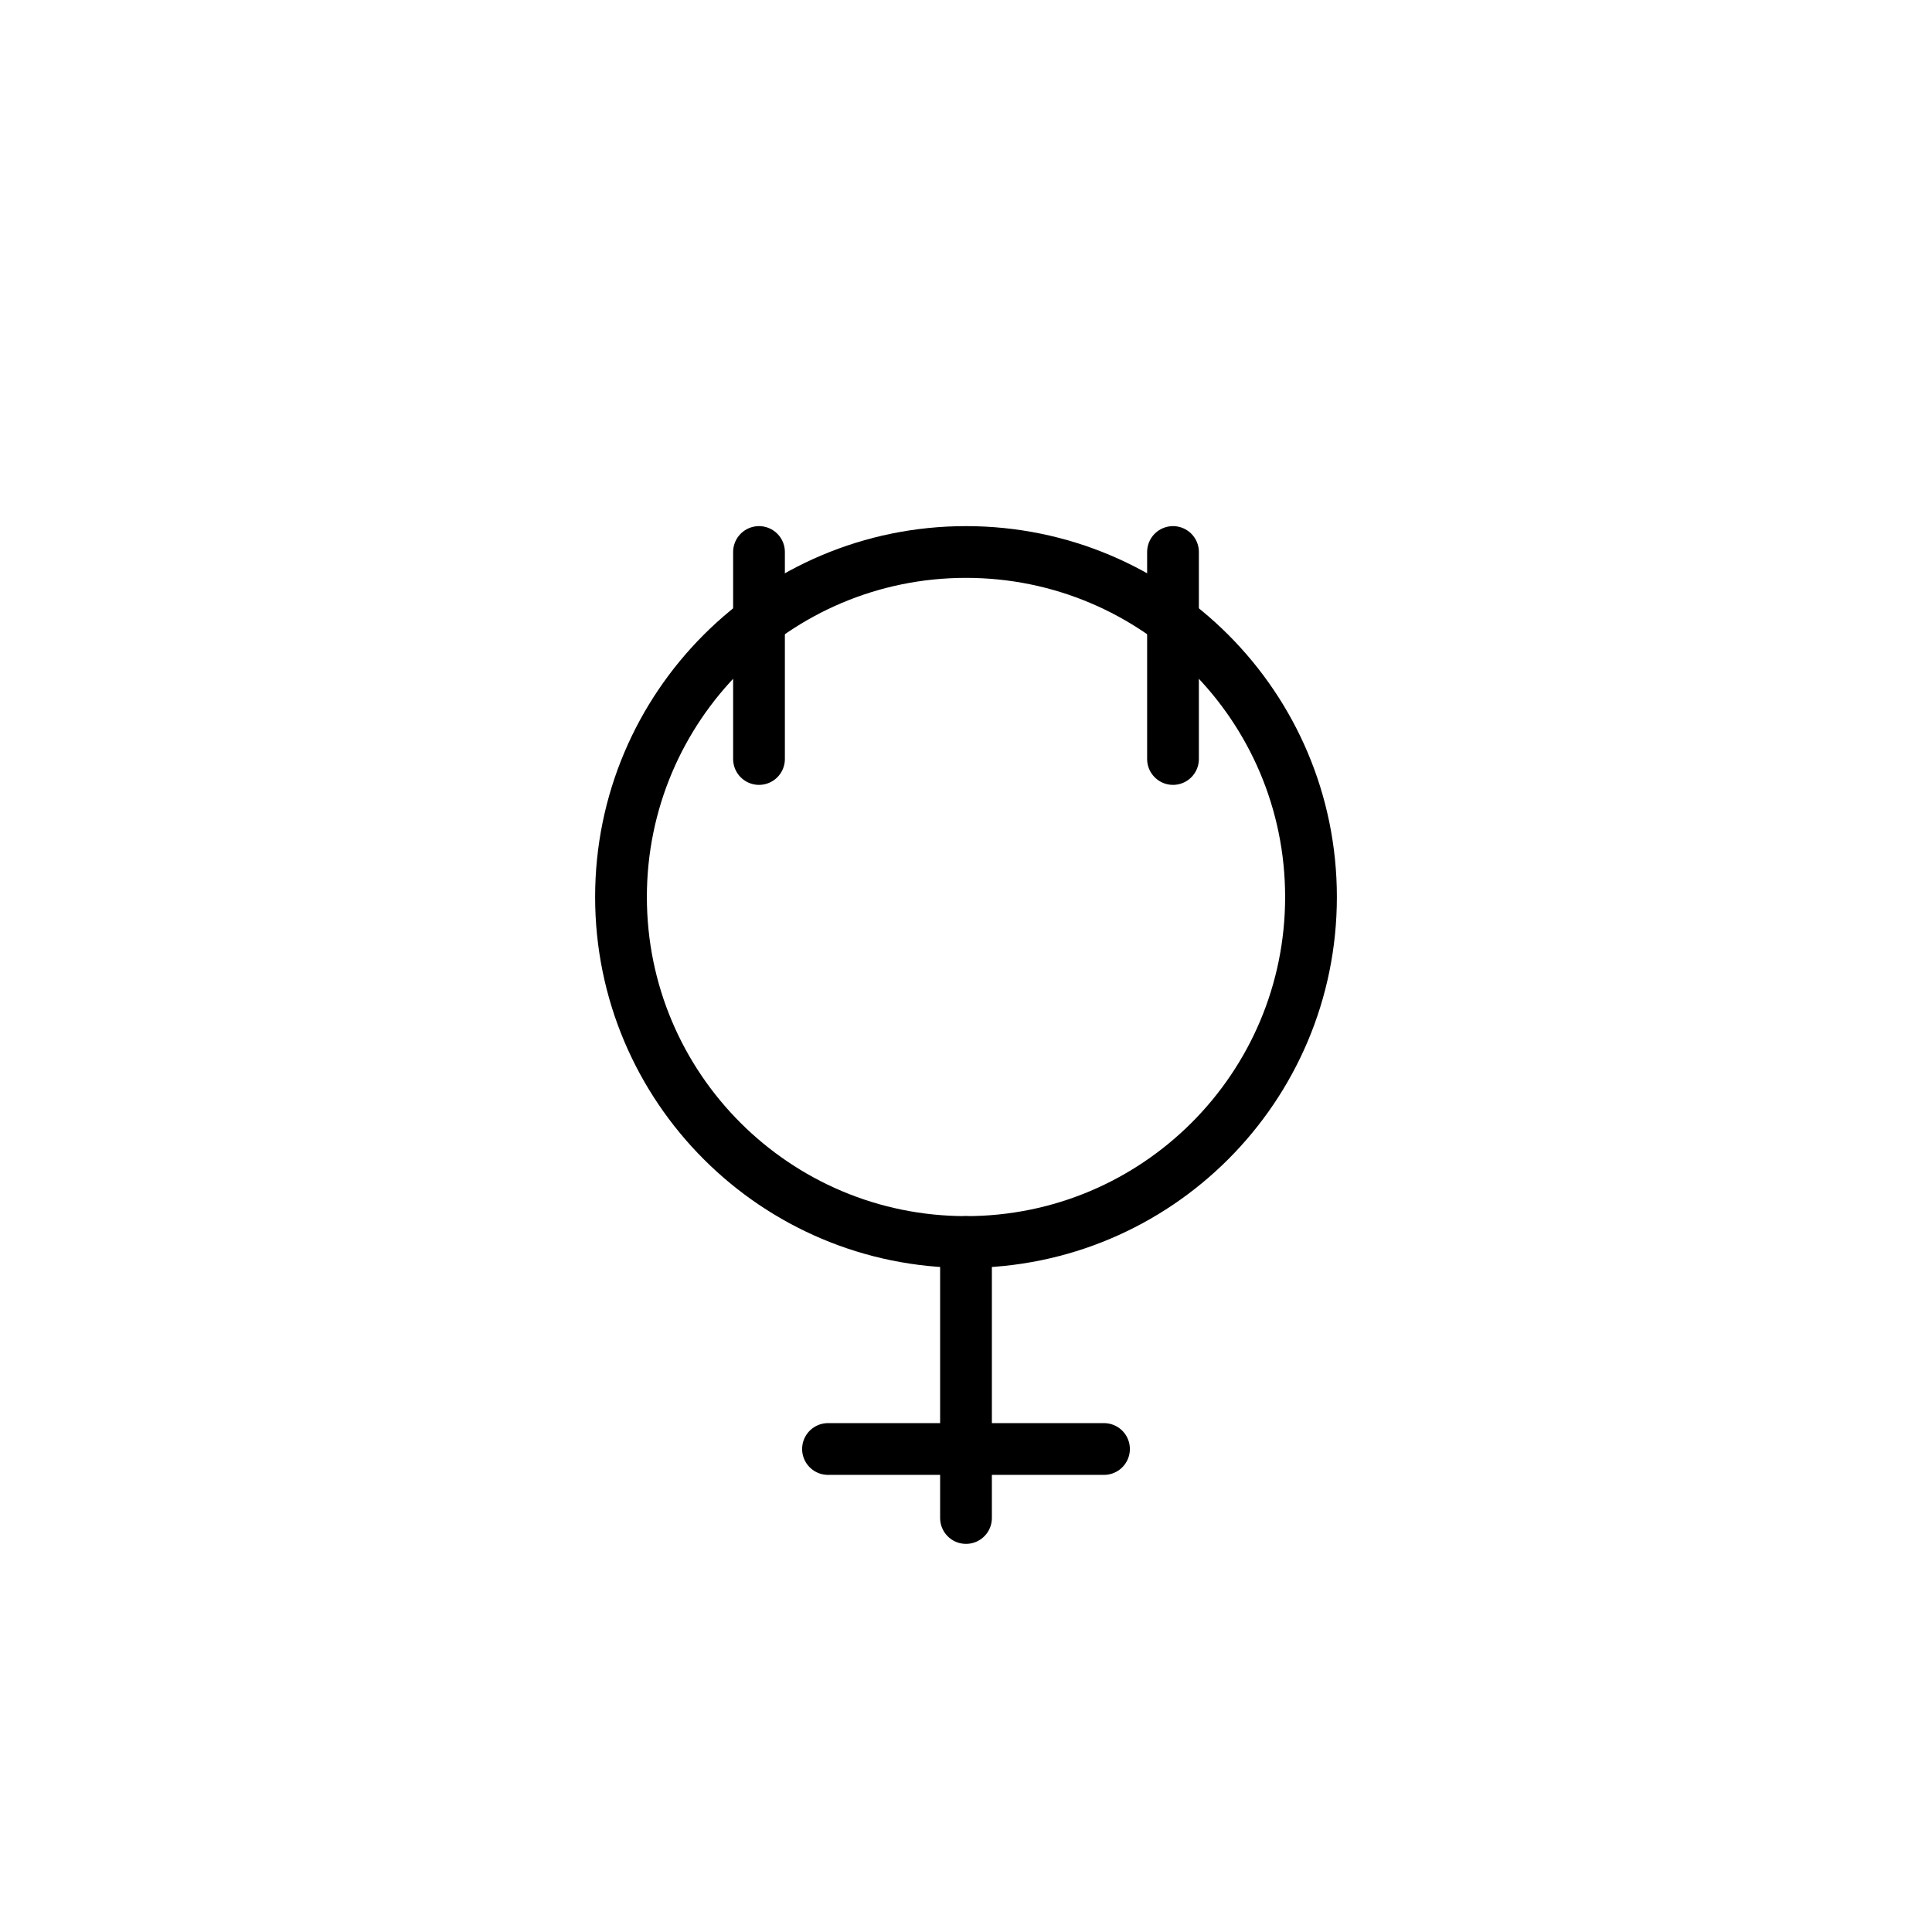
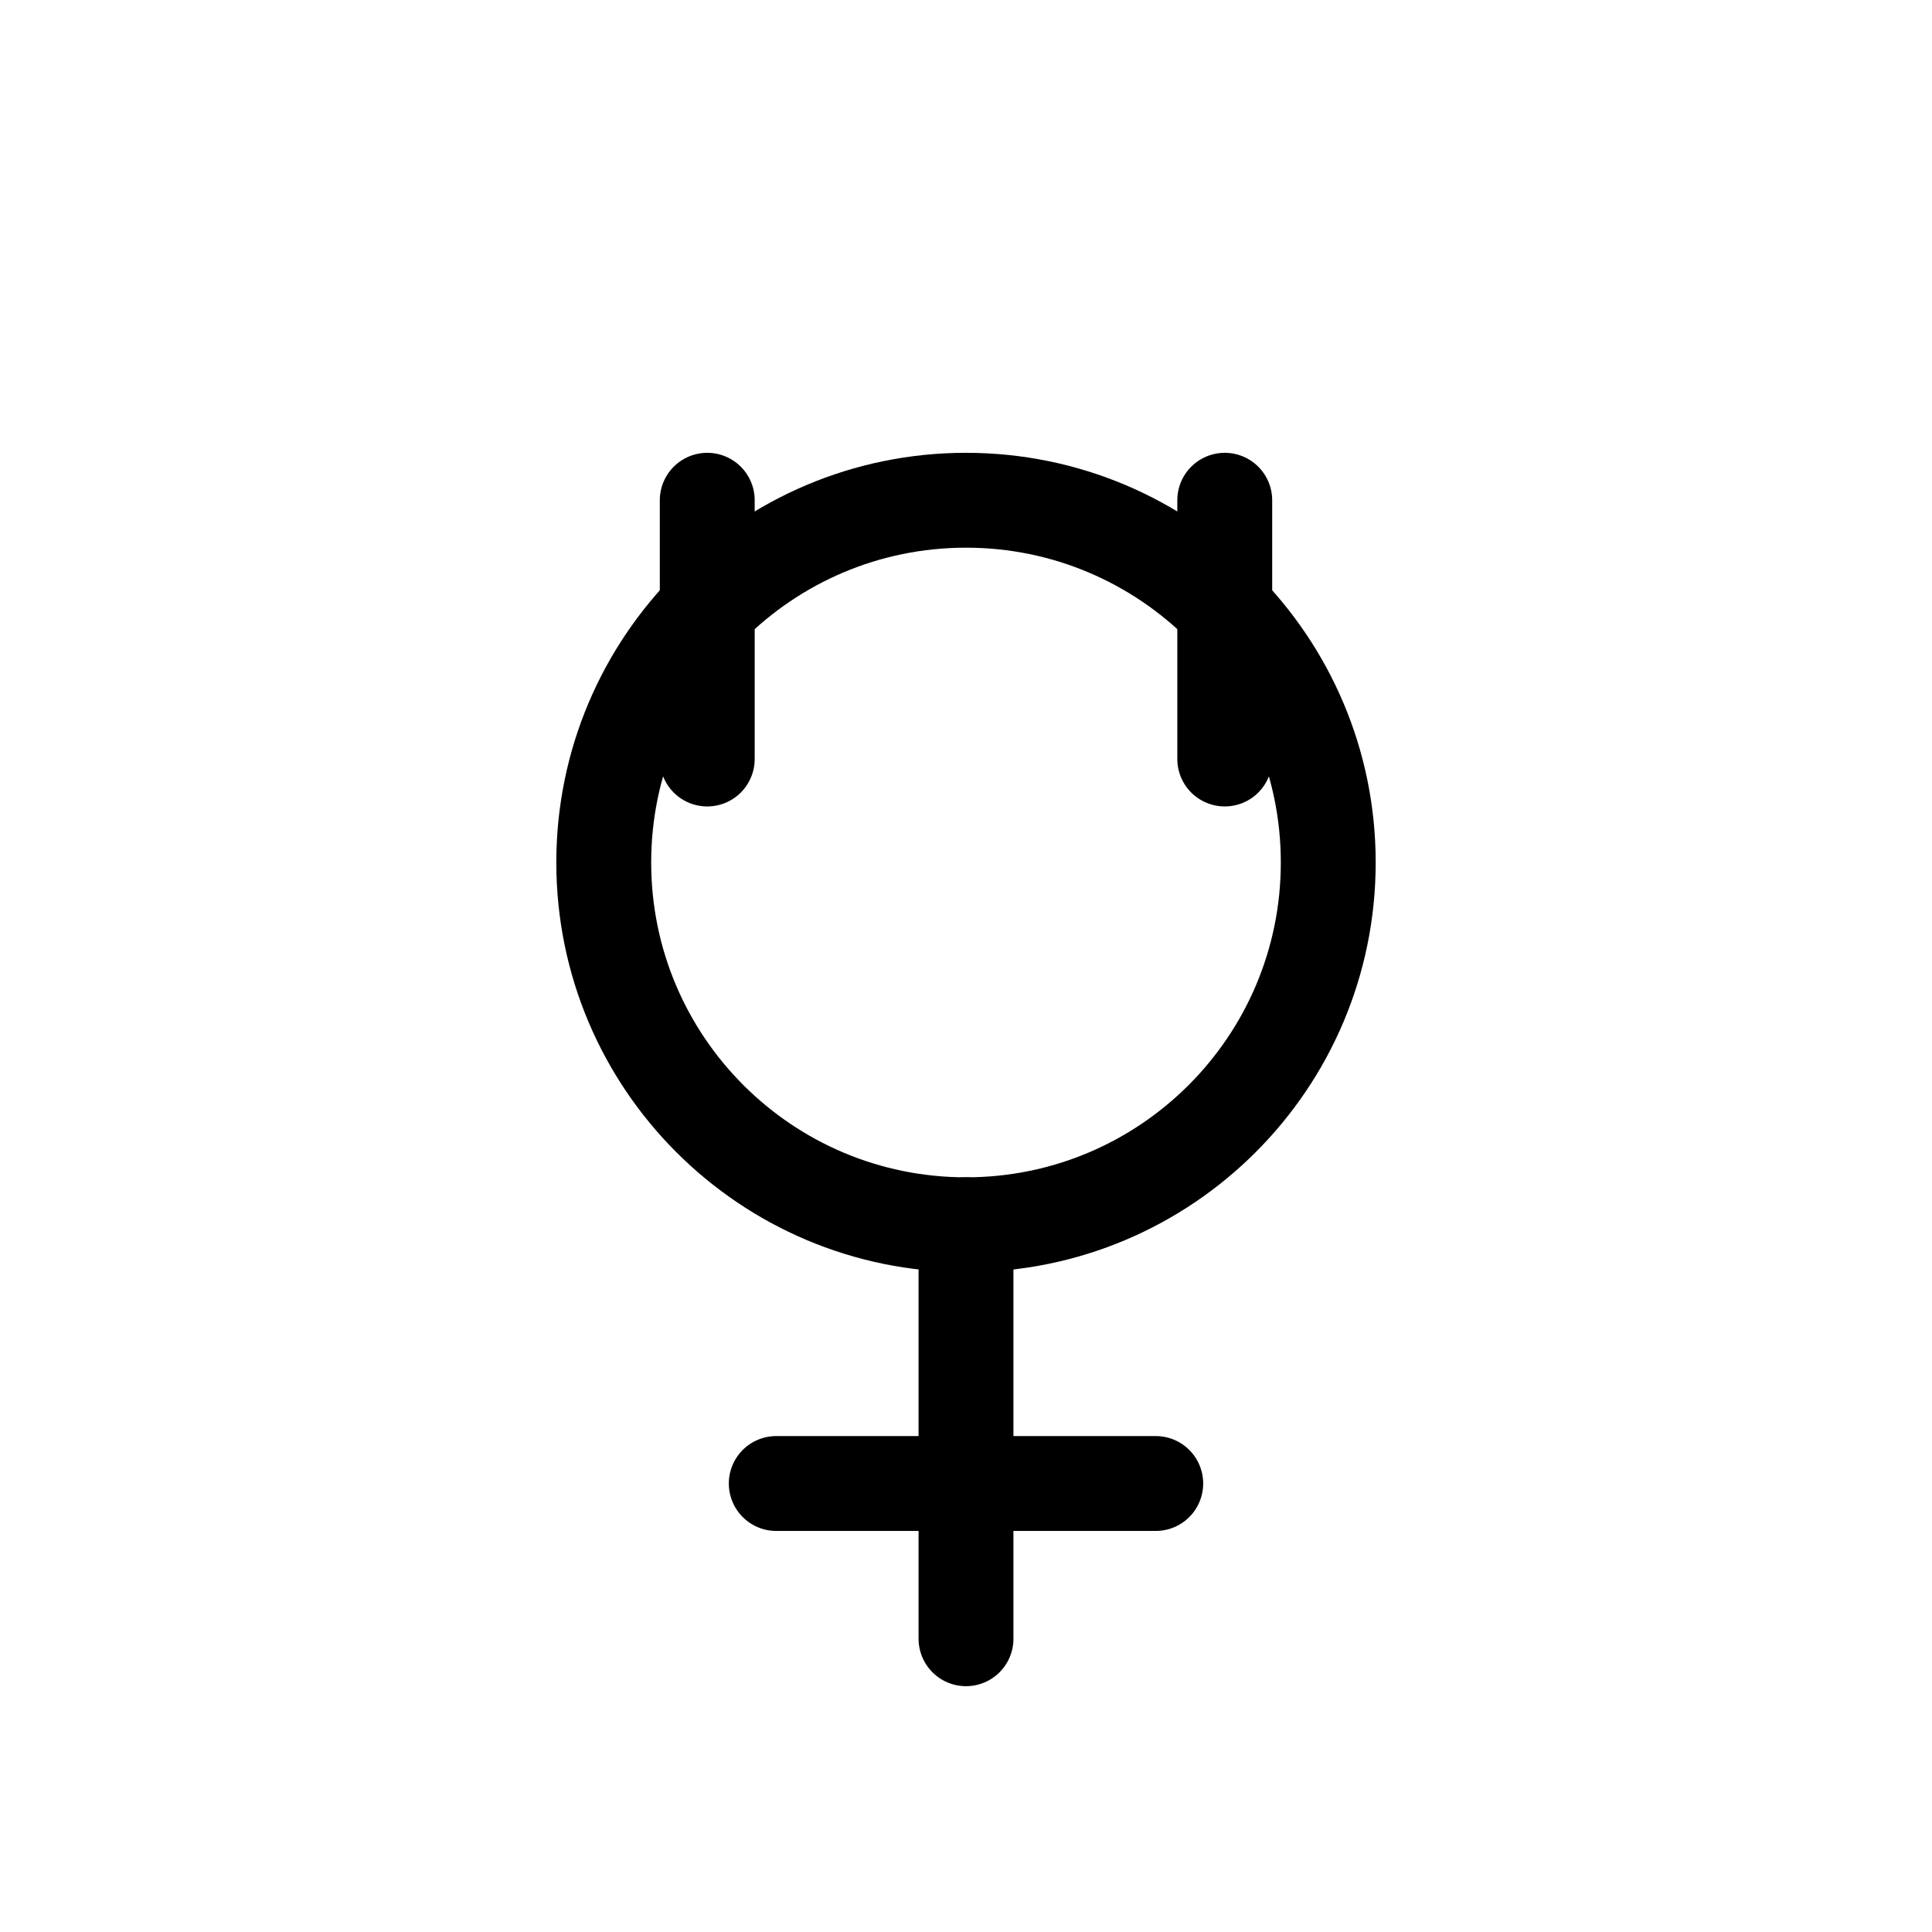
<svg xmlns="http://www.w3.org/2000/svg" width="56" height="56" viewBox="0 0 56 56" fill="none">
-   <g stroke="#000" stroke-width="1.5" stroke-linecap="round" stroke-linejoin="round">
-     <circle cx="28" cy="26" r="10" />
-     <path d="M22 16v6M34 16v6" />
-     <path d="M28 36v8M24 42h8" />
+   <g stroke="#000" stroke-width="2.75" stroke-linecap="round" stroke-linejoin="round">
+     <circle cx="28" cy="25" r="10.5" />
+     <path d="M20.5 14.5v7.5M35.5 14.5v7.5" />
+     <path d="M28 35.5v12M22.5 43h11" />
  </g>
</svg>
